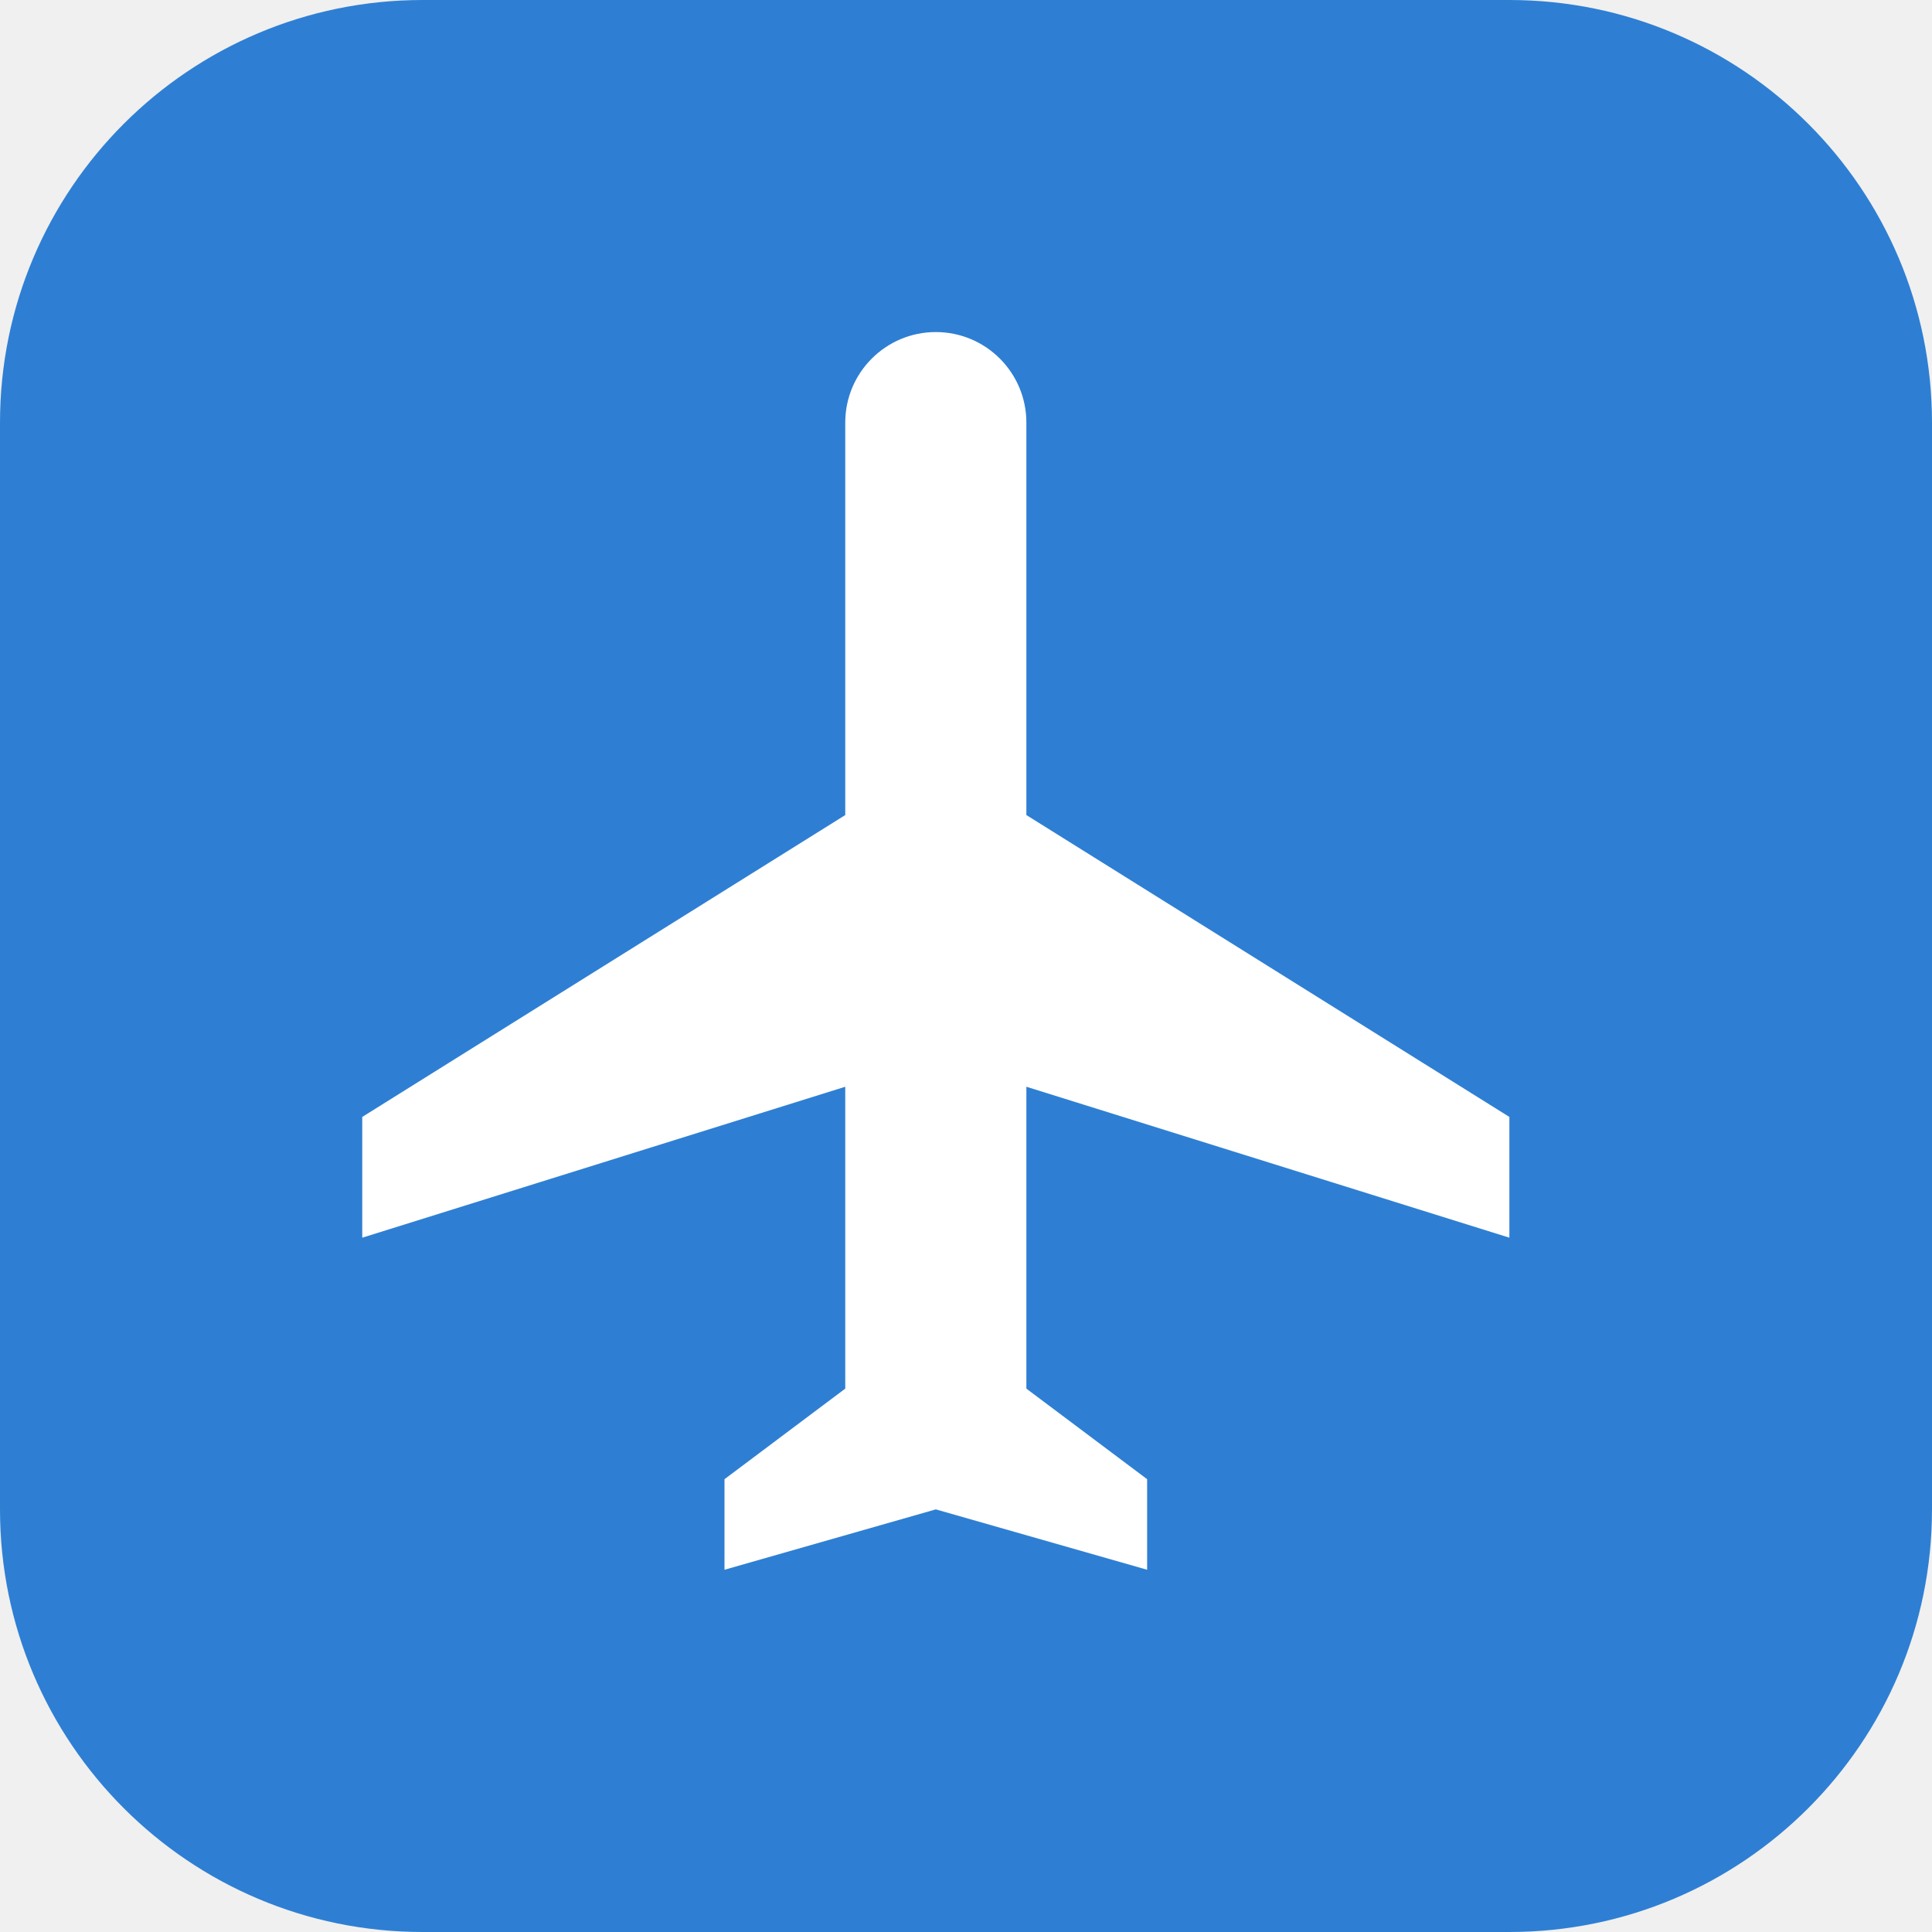
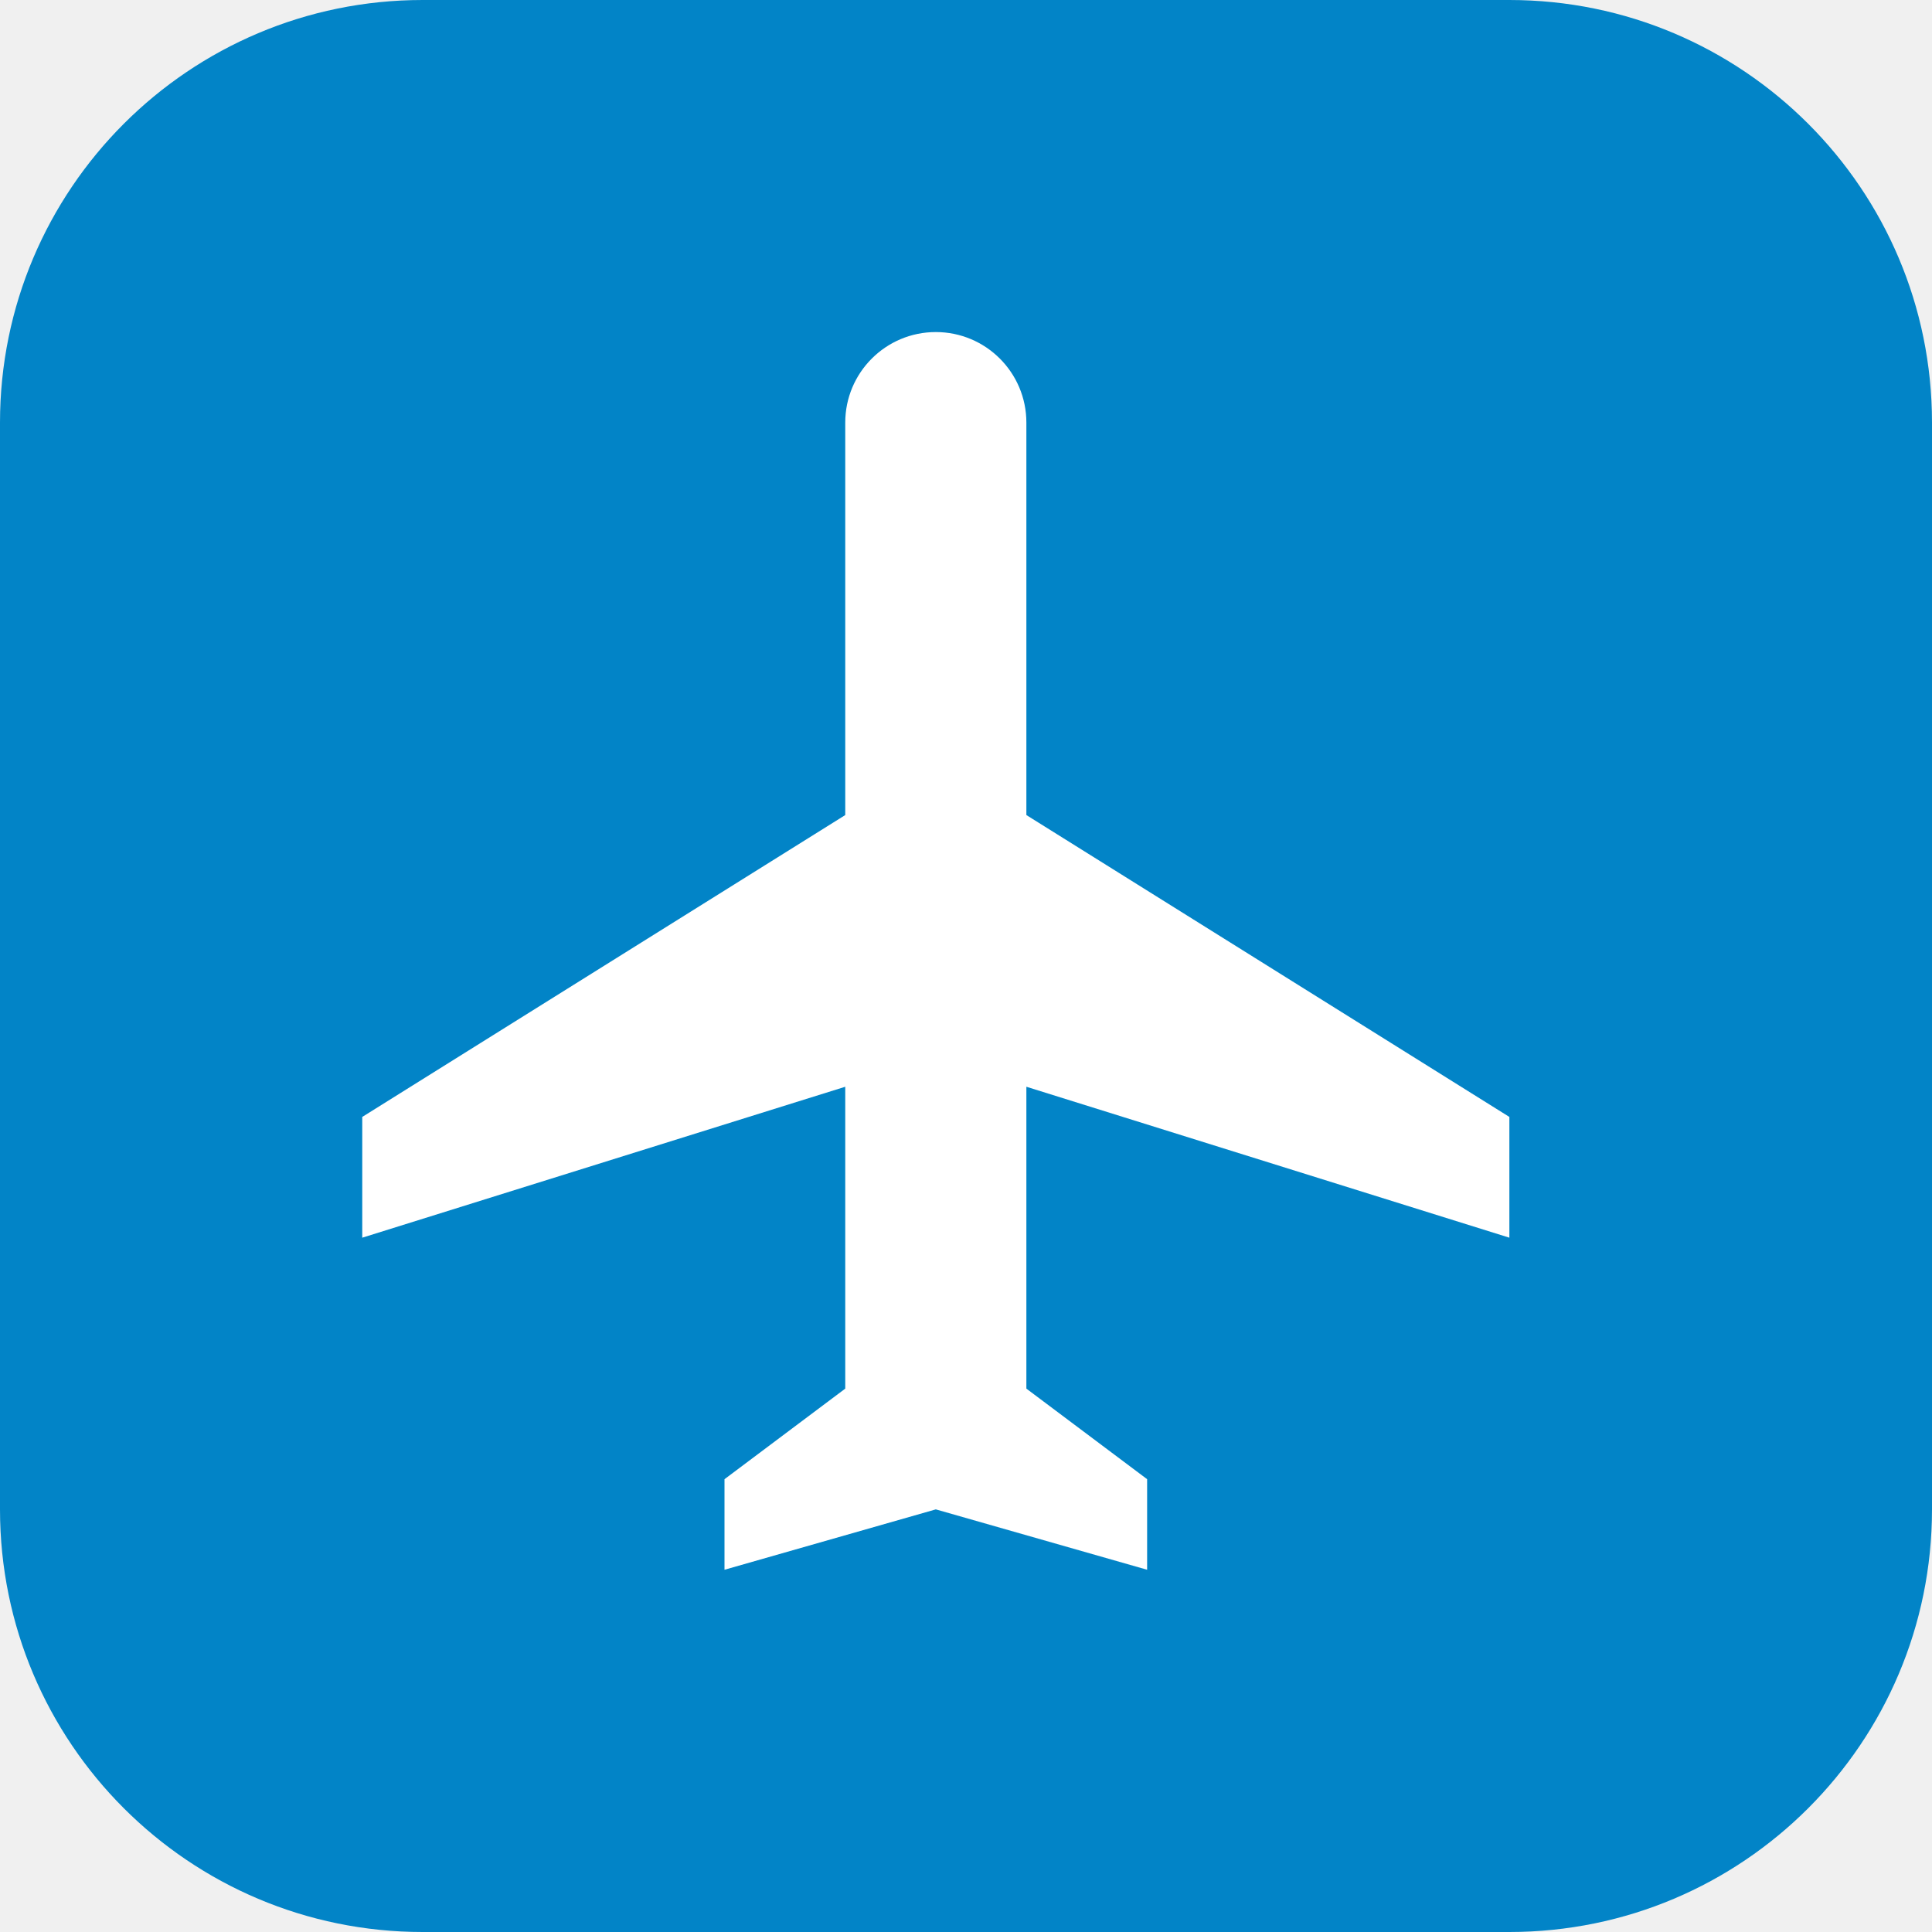
<svg xmlns="http://www.w3.org/2000/svg" viewBox="0 0 32 32">
-   <rect width="32" height="32" rx="7" fill="#2E7FD3" />
+   <rect width="32" height="32" rx="7" fill="#0284C7" />
  <path d="M25 20.5v-2l-8-5V7a1.5 1.5 0 0 0-3 0v6.5l-8 5v2l8-2.5v5l-2 1.5V26l3.5-1 3.5 1v-1.5l-2-1.5v-5l8 2.5z" fill="#FFFFFF" />
</svg>
